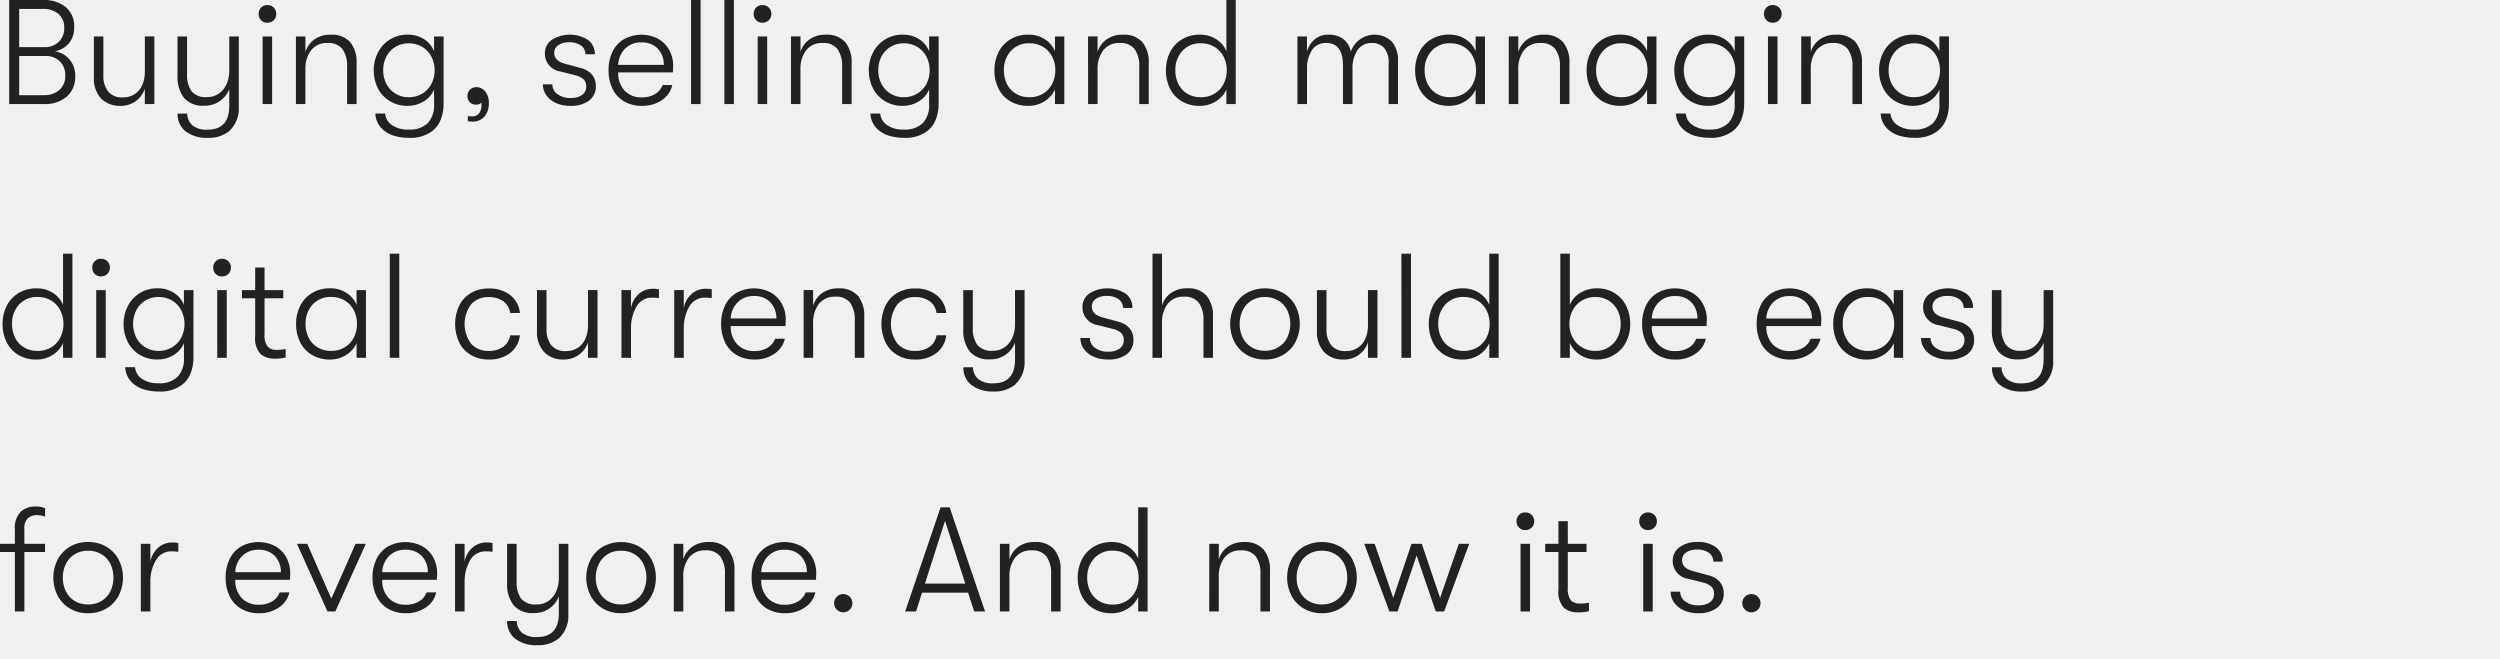
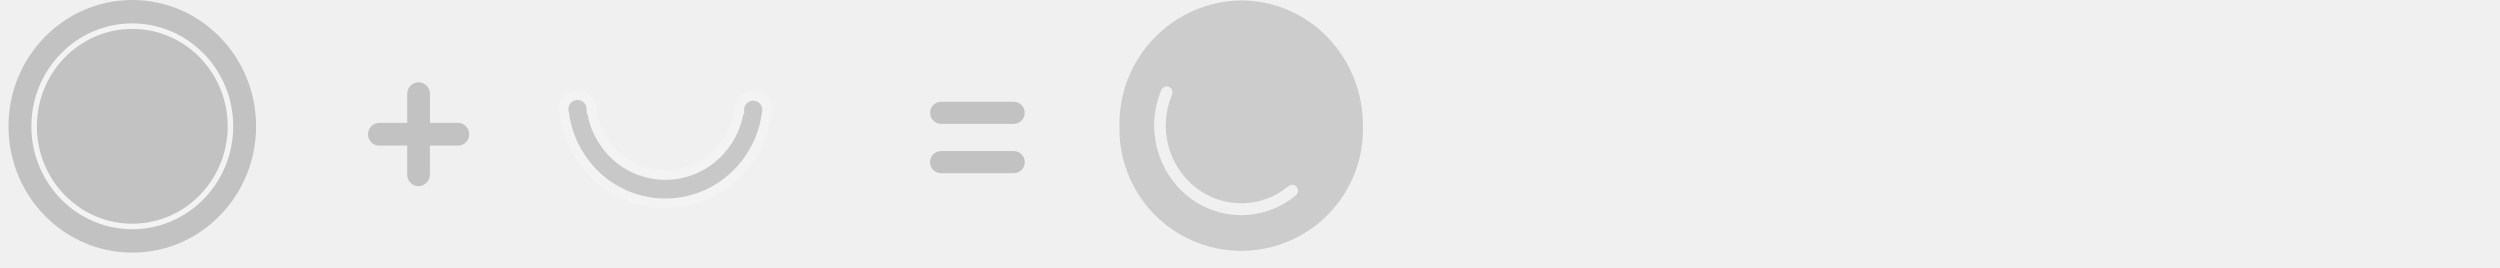
- <svg xmlns="http://www.w3.org/2000/svg" viewBox="0 0 285.795 75.228">
+ <svg xmlns="http://www.w3.org/2000/svg" viewBox="0 0 285.795 30.581">
  <g id="grid">
    <g id="Specified">
      <g id="case-small-320-measured-copy">
-         <path id="Buying_-selling-and" data-name="Buying,-selling-and" d="M6.256,5.865a2.722,2.722,0,0,1,1.675.91A2.824,2.824,0,0,1,8.6,8.721a2.938,2.938,0,0,1-.969,2.329,3.829,3.829,0,0,1-2.618.85H1.054V0H4.913A3.9,3.9,0,0,1,7.522.816a2.806,2.806,0,0,1,.961,2.261,2.822,2.822,0,0,1-.6,1.87A2.733,2.733,0,0,1,6.256,5.865ZM2.193,1.02V5.389h2.89a2.275,2.275,0,0,0,1.632-.6,2.1,2.1,0,0,0,.629-1.6,2.008,2.008,0,0,0-.663-1.6A2.676,2.676,0,0,0,4.862,1.02ZM5,10.88a2.6,2.6,0,0,0,1.8-.6,2.124,2.124,0,0,0,.663-1.666,2.131,2.131,0,0,0-.629-1.6,2.2,2.2,0,0,0-1.6-.612H2.193V10.88ZM13.753,12.1a2.947,2.947,0,0,1-2.2-.841,3.349,3.349,0,0,1-.824-2.44V4.165h1.088v4.42a2.942,2.942,0,0,0,.536,1.87,2.021,2.021,0,0,0,1.691.68,2.346,2.346,0,0,0,1.42-.416,2.426,2.426,0,0,0,.833-1.08,3.708,3.708,0,0,0,.263-1.377v-4.1h1.088V11.9H16.558V10.149a2.873,2.873,0,0,1-2.8,1.955ZM27.3,4.165v7.99a3.519,3.519,0,0,1-1.088,2.822,3.649,3.649,0,0,1-2.448.782,3.938,3.938,0,0,1-2.6-.782,2.532,2.532,0,0,1-.867-1.989H21.4a1.824,1.824,0,0,0,.587,1.335,2.568,2.568,0,0,0,1.759.5q2.465,0,2.465-2.737v-1.9a2.988,2.988,0,0,1-2.89,1.9,2.8,2.8,0,0,1-2.286-.892,3.881,3.881,0,0,1-.74-2.542V4.165h1.088V8.449a3.243,3.243,0,0,0,.51,1.981,2.088,2.088,0,0,0,1.768.671,2.279,2.279,0,0,0,1.4-.425,2.638,2.638,0,0,0,.859-1.105,3.649,3.649,0,0,0,.289-1.445V4.165Zm2.72,0H31.11V11.9H30.022ZM30.566,2.6a.96.96,0,0,1-.722-.289.983.983,0,0,1-.281-.714,1,1,0,0,1,.281-.731.96.96,0,0,1,.722-.289.988.988,0,0,1,1.02,1.02.97.97,0,0,1-.289.714A.989.989,0,0,1,30.566,2.6ZM33.83,4.165h1.088V5.933A2.762,2.762,0,0,1,35.947,4.5a3.121,3.121,0,0,1,1.878-.536,2.777,2.777,0,0,1,2.2.841,3.586,3.586,0,0,1,.74,2.44V11.9H39.678V7.667a3.285,3.285,0,0,0-.544-2.074,2.006,2.006,0,0,0-1.666-.68,2.275,2.275,0,0,0-1.9.825,3.464,3.464,0,0,0-.655,2.218V11.9H33.83Zm16.881,0v7.684a4.8,4.8,0,0,1-.332,1.844,3.055,3.055,0,0,1-.977,1.3,4.114,4.114,0,0,1-2.669.765,5.916,5.916,0,0,1-1.556-.2,3.324,3.324,0,0,1-1.215-.586,2.658,2.658,0,0,1-.765-.893,2.486,2.486,0,0,1-.289-1.1H44.03a1.771,1.771,0,0,0,.774,1.318,3.2,3.2,0,0,0,1.929.518,2.929,2.929,0,0,0,2.159-.731,2.955,2.955,0,0,0,.731-2.176V10.234a2.928,2.928,0,0,1-1.2,1.369,3.447,3.447,0,0,1-1.827.5,3.818,3.818,0,0,1-2.023-.536,3.663,3.663,0,0,1-1.369-1.461,4.393,4.393,0,0,1-.484-2.066,4.321,4.321,0,0,1,.5-2.074,3.747,3.747,0,0,1,3.392-2.006,3.377,3.377,0,0,1,1.836.5,2.95,2.95,0,0,1,1.173,1.385V4.165Zm-3.995,6.953a2.947,2.947,0,0,0,1.547-.408A2.809,2.809,0,0,0,49.317,9.6a3.457,3.457,0,0,0,0-3.128,2.82,2.82,0,0,0-1.046-1.114,2.933,2.933,0,0,0-1.555-.408,2.837,2.837,0,0,0-1.5.4,2.776,2.776,0,0,0-1.037,1.1,3.342,3.342,0,0,0-.374,1.589,3.312,3.312,0,0,0,.374,1.573,2.79,2.79,0,0,0,1.037,1.1A2.845,2.845,0,0,0,46.716,11.118Zm7.259,2.788a2.349,2.349,0,0,1-.493-.051v-.578c.227.023.4.034.51.034a.952.952,0,0,0,.969-.748,1.326,1.326,0,0,0,.085-.51l-.017-.323a.792.792,0,0,1-.612.238.972.972,0,0,1-.7-.272.945.945,0,0,1-.281-.714.989.989,0,0,1,.289-.731,1.011,1.011,0,0,1,.748-.289,1.27,1.27,0,0,1,.994.485,1.977,1.977,0,0,1,.417,1.334,2.253,2.253,0,0,1-.51,1.547A1.765,1.765,0,0,1,53.975,13.906Zm11.237-1.8a3.919,3.919,0,0,1-1.666-.331,2.692,2.692,0,0,1-1.1-.893,2.121,2.121,0,0,1-.391-1.241h1.088a1.371,1.371,0,0,0,.57,1.114,2.442,2.442,0,0,0,1.555.45,2.106,2.106,0,0,0,1.275-.349,1.142,1.142,0,0,0,.476-.977,1.114,1.114,0,0,0-.289-.8,2.138,2.138,0,0,0-1.02-.493L64.09,8.177a2.042,2.042,0,0,1-1.8-2.074,1.844,1.844,0,0,1,.79-1.556,3.912,3.912,0,0,1,4.148.018A1.968,1.968,0,0,1,68,6.205H66.929a1.224,1.224,0,0,0-.519-1.012,2.283,2.283,0,0,0-1.368-.365,2.107,2.107,0,0,0-1.207.323,1.044,1.044,0,0,0-.476.918q0,.918,1.309,1.241l1.632.442a2.512,2.512,0,0,1,1.36.757,1.952,1.952,0,0,1,.459,1.317,1.993,1.993,0,0,1-.782,1.683A3.427,3.427,0,0,1,65.212,12.1ZM76.959,7.548c0,.125-.011.368-.034.731H70.669a2.911,2.911,0,0,0,.731,2.083,2.607,2.607,0,0,0,1.989.773,2.834,2.834,0,0,0,1.488-.374,2.037,2.037,0,0,0,.875-1.037h1.105a2.8,2.8,0,0,1-1.19,1.717,3.886,3.886,0,0,1-2.278.663,3.971,3.971,0,0,1-2.023-.5,3.365,3.365,0,0,1-1.335-1.428,4.725,4.725,0,0,1-.467-2.151,4.669,4.669,0,0,1,.467-2.142,3.4,3.4,0,0,1,1.318-1.419,4.133,4.133,0,0,1,3.867-.043A3.266,3.266,0,0,1,76.5,5.7,3.715,3.715,0,0,1,76.959,7.548Zm-1.071-.136a2.626,2.626,0,0,0-.7-1.861,2.473,2.473,0,0,0-1.87-.706,2.522,2.522,0,0,0-1.853.706,2.8,2.8,0,0,0-.8,1.861ZM79,0h1.088V11.9H79Zm3.808,0H83.9V11.9H82.807Zm3.808,4.165H87.7V11.9H86.615ZM87.159,2.6a.964.964,0,0,1-.723-.289.986.986,0,0,1-.28-.714,1.006,1.006,0,0,1,.28-.731.964.964,0,0,1,.723-.289.988.988,0,0,1,1.02,1.02.97.97,0,0,1-.289.714A.989.989,0,0,1,87.159,2.6Zm3.264,1.564h1.088V5.933A2.766,2.766,0,0,1,92.539,4.5a3.125,3.125,0,0,1,1.879-.536,2.777,2.777,0,0,1,2.2.841,3.586,3.586,0,0,1,.74,2.44V11.9H96.271V7.667a3.285,3.285,0,0,0-.544-2.074,2.006,2.006,0,0,0-1.666-.68,2.275,2.275,0,0,0-1.9.825,3.464,3.464,0,0,0-.655,2.218V11.9H90.423Zm16.881,0v7.684a4.821,4.821,0,0,1-.331,1.844,3.057,3.057,0,0,1-.978,1.3,4.114,4.114,0,0,1-2.669.765,5.916,5.916,0,0,1-1.556-.2,3.324,3.324,0,0,1-1.215-.586,2.658,2.658,0,0,1-.765-.893,2.486,2.486,0,0,1-.289-1.1h1.122a1.773,1.773,0,0,0,.773,1.318,3.2,3.2,0,0,0,1.93.518,2.929,2.929,0,0,0,2.159-.731,2.955,2.955,0,0,0,.731-2.176V10.234a2.928,2.928,0,0,1-1.2,1.369,3.447,3.447,0,0,1-1.827.5,3.818,3.818,0,0,1-2.023-.536A3.663,3.663,0,0,1,99.8,10.107a4.4,4.4,0,0,1-.484-2.066,4.321,4.321,0,0,1,.5-2.074,3.747,3.747,0,0,1,3.392-2.006,3.377,3.377,0,0,1,1.836.5,2.95,2.95,0,0,1,1.173,1.385V4.165Zm-4,6.953a2.947,2.947,0,0,0,1.547-.408A2.809,2.809,0,0,0,105.91,9.6a3.457,3.457,0,0,0,0-3.128,2.824,2.824,0,0,0-1.045-1.114,2.939,2.939,0,0,0-1.556-.408,2.837,2.837,0,0,0-1.5.4,2.776,2.776,0,0,0-1.037,1.1,3.342,3.342,0,0,0-.374,1.589,3.312,3.312,0,0,0,.374,1.573,2.79,2.79,0,0,0,1.037,1.1A2.845,2.845,0,0,0,103.309,11.118Zm14.246.986a3.935,3.935,0,0,1-2.066-.527,3.5,3.5,0,0,1-1.342-1.453,4.555,4.555,0,0,1-.468-2.083,4.5,4.5,0,0,1,.476-2.083,3.6,3.6,0,0,1,1.36-1.461,3.891,3.891,0,0,1,2.057-.536,3.369,3.369,0,0,1,1.853.51A3.013,3.013,0,0,1,120.6,5.848V4.165h1.071V11.9H120.6V10.234a3.059,3.059,0,0,1-1.2,1.352A3.4,3.4,0,0,1,117.555,12.1Zm.119-.986a2.957,2.957,0,0,0,1.589-.416,2.765,2.765,0,0,0,1.029-1.123,3.356,3.356,0,0,0,.357-1.538,3.4,3.4,0,0,0-.357-1.556,2.76,2.76,0,0,0-1.029-1.121,2.948,2.948,0,0,0-1.589-.417,2.717,2.717,0,0,0-2.108.876,3.161,3.161,0,0,0-.8,2.218,3.42,3.42,0,0,0,.357,1.581,2.685,2.685,0,0,0,1.02,1.1A2.909,2.909,0,0,0,117.674,11.118Zm6.715-6.953h1.088V5.933A2.771,2.771,0,0,1,126.505,4.5a3.125,3.125,0,0,1,1.879-.536,2.779,2.779,0,0,1,2.2.841,3.6,3.6,0,0,1,.739,2.44V11.9h-1.088V7.667a3.285,3.285,0,0,0-.544-2.074,2.006,2.006,0,0,0-1.666-.68,2.275,2.275,0,0,0-1.895.825,3.464,3.464,0,0,0-.655,2.218V11.9h-1.088ZM141.27,0V11.9H140.2V10.234a3.059,3.059,0,0,1-1.2,1.352,3.4,3.4,0,0,1-1.844.518,3.929,3.929,0,0,1-2.065-.527,3.5,3.5,0,0,1-1.343-1.453,4.555,4.555,0,0,1-.468-2.083,4.5,4.5,0,0,1,.476-2.083,3.6,3.6,0,0,1,1.36-1.461,3.891,3.891,0,0,1,2.057-.536,3.369,3.369,0,0,1,1.853.51A3.013,3.013,0,0,1,140.2,5.848V0Zm-4,11.118a2.957,2.957,0,0,0,1.589-.416,2.765,2.765,0,0,0,1.029-1.123,3.356,3.356,0,0,0,.357-1.538,3.4,3.4,0,0,0-.357-1.556,2.76,2.76,0,0,0-1.029-1.121,2.948,2.948,0,0,0-1.589-.417,2.717,2.717,0,0,0-2.108.876,3.161,3.161,0,0,0-.8,2.218,3.42,3.42,0,0,0,.357,1.581,2.685,2.685,0,0,0,1.02,1.1A2.909,2.909,0,0,0,137.275,11.118Zm11.05-6.953h1.088V5.9a2.781,2.781,0,0,1,.85-1.377,2.359,2.359,0,0,1,1.632-.561,2.713,2.713,0,0,1,1.666.493,2.329,2.329,0,0,1,.867,1.445,2.868,2.868,0,0,1,4.684-1.156A3.267,3.267,0,0,1,159.817,7v4.9h-1.071V7.225a2.515,2.515,0,0,0-.519-1.751,1.835,1.835,0,0,0-1.419-.561,1.879,1.879,0,0,0-1.615.8,3.746,3.746,0,0,0-.578,2.227V11.9h-1.088V7.446q0-2.533-1.938-2.533a1.834,1.834,0,0,0-1.615.825,3.849,3.849,0,0,0-.561,2.2V11.9h-1.088ZM165.648,12.1a3.935,3.935,0,0,1-2.066-.527,3.509,3.509,0,0,1-1.343-1.453,4.568,4.568,0,0,1-.467-2.083,4.5,4.5,0,0,1,.476-2.083,3.6,3.6,0,0,1,1.36-1.461,3.891,3.891,0,0,1,2.057-.536,3.369,3.369,0,0,1,1.853.51,3.013,3.013,0,0,1,1.173,1.377V4.165h1.071V11.9h-1.071V10.234a3.059,3.059,0,0,1-1.2,1.352A3.4,3.4,0,0,1,165.648,12.1Zm.119-.986a2.957,2.957,0,0,0,1.589-.416,2.765,2.765,0,0,0,1.029-1.123,3.356,3.356,0,0,0,.357-1.538,3.4,3.4,0,0,0-.357-1.556,2.76,2.76,0,0,0-1.029-1.121,2.948,2.948,0,0,0-1.589-.417,2.717,2.717,0,0,0-2.108.876,3.161,3.161,0,0,0-.8,2.218,3.42,3.42,0,0,0,.357,1.581,2.685,2.685,0,0,0,1.02,1.1A2.909,2.909,0,0,0,165.767,11.118Zm6.715-6.953h1.088V5.933A2.762,2.762,0,0,1,174.6,4.5a3.119,3.119,0,0,1,1.878-.536,2.781,2.781,0,0,1,2.2.841,3.6,3.6,0,0,1,.739,2.44V11.9H178.33V7.667a3.285,3.285,0,0,0-.544-2.074,2.006,2.006,0,0,0-1.666-.68,2.278,2.278,0,0,0-1.9.825,3.47,3.47,0,0,0-.654,2.218V11.9h-1.088ZM185.249,12.1a3.935,3.935,0,0,1-2.066-.527,3.5,3.5,0,0,1-1.342-1.453,4.555,4.555,0,0,1-.468-2.083,4.5,4.5,0,0,1,.476-2.083,3.6,3.6,0,0,1,1.36-1.461,3.891,3.891,0,0,1,2.057-.536,3.369,3.369,0,0,1,1.853.51,3.013,3.013,0,0,1,1.173,1.377V4.165h1.071V11.9h-1.071V10.234a3.059,3.059,0,0,1-1.2,1.352A3.4,3.4,0,0,1,185.249,12.1Zm.119-.986a2.957,2.957,0,0,0,1.589-.416,2.765,2.765,0,0,0,1.029-1.123,3.356,3.356,0,0,0,.357-1.538,3.4,3.4,0,0,0-.357-1.556,2.76,2.76,0,0,0-1.029-1.121,2.948,2.948,0,0,0-1.589-.417,2.717,2.717,0,0,0-2.108.876,3.161,3.161,0,0,0-.8,2.218,3.42,3.42,0,0,0,.357,1.581,2.685,2.685,0,0,0,1.02,1.1A2.909,2.909,0,0,0,185.368,11.118Zm14.025-6.953v7.684a4.8,4.8,0,0,1-.332,1.844,3.047,3.047,0,0,1-.977,1.3,4.114,4.114,0,0,1-2.669.765,5.9,5.9,0,0,1-1.555-.2,3.321,3.321,0,0,1-1.216-.586,2.658,2.658,0,0,1-.765-.893,2.486,2.486,0,0,1-.289-1.1h1.122a1.773,1.773,0,0,0,.773,1.318,3.2,3.2,0,0,0,1.93.518,2.929,2.929,0,0,0,2.159-.731,2.955,2.955,0,0,0,.731-2.176V10.234a2.928,2.928,0,0,1-1.2,1.369,3.447,3.447,0,0,1-1.827.5,3.818,3.818,0,0,1-2.023-.536,3.654,3.654,0,0,1-1.368-1.461,4.393,4.393,0,0,1-.485-2.066,4.31,4.31,0,0,1,.5-2.074A3.744,3.744,0,0,1,195.3,3.961a3.377,3.377,0,0,1,1.836.5,2.95,2.95,0,0,1,1.173,1.385V4.165Zm-4,6.953a2.947,2.947,0,0,0,1.547-.408A2.809,2.809,0,0,0,198,9.6a3.457,3.457,0,0,0,0-3.128,2.82,2.82,0,0,0-1.046-1.114,2.933,2.933,0,0,0-1.555-.408,2.837,2.837,0,0,0-1.5.4,2.776,2.776,0,0,0-1.037,1.1,3.342,3.342,0,0,0-.374,1.589,3.312,3.312,0,0,0,.374,1.573,2.79,2.79,0,0,0,1.037,1.1A2.845,2.845,0,0,0,195.4,11.118Zm6.715-6.953H203.2V11.9h-1.088Zm.544-1.564a.962.962,0,0,1-.723-.289.99.99,0,0,1-.28-.714,1.011,1.011,0,0,1,.28-.731.962.962,0,0,1,.723-.289.988.988,0,0,1,1.02,1.02.97.97,0,0,1-.289.714A.989.989,0,0,1,202.657,2.6Zm3.264,1.564h1.088V5.933A2.771,2.771,0,0,1,208.037,4.5a3.127,3.127,0,0,1,1.879-.536,2.776,2.776,0,0,1,2.2.841,3.591,3.591,0,0,1,.74,2.44V11.9h-1.088V7.667a3.285,3.285,0,0,0-.544-2.074,2.006,2.006,0,0,0-1.666-.68,2.275,2.275,0,0,0-1.9.825,3.464,3.464,0,0,0-.655,2.218V11.9h-1.088Zm16.881,0v7.684a4.8,4.8,0,0,1-.332,1.844,3.047,3.047,0,0,1-.977,1.3,4.114,4.114,0,0,1-2.669.765,5.916,5.916,0,0,1-1.556-.2,3.324,3.324,0,0,1-1.215-.586,2.658,2.658,0,0,1-.765-.893,2.486,2.486,0,0,1-.289-1.1h1.122a1.771,1.771,0,0,0,.774,1.318,3.2,3.2,0,0,0,1.929.518,2.929,2.929,0,0,0,2.159-.731,2.955,2.955,0,0,0,.731-2.176V10.234a2.928,2.928,0,0,1-1.2,1.369,3.447,3.447,0,0,1-1.827.5,3.818,3.818,0,0,1-2.023-.536,3.656,3.656,0,0,1-1.369-1.461,4.4,4.4,0,0,1-.484-2.066,4.321,4.321,0,0,1,.5-2.074,3.747,3.747,0,0,1,3.392-2.006,3.377,3.377,0,0,1,1.836.5,2.95,2.95,0,0,1,1.173,1.385V4.165Zm-4,6.953a2.947,2.947,0,0,0,1.547-.408A2.809,2.809,0,0,0,221.408,9.6a3.457,3.457,0,0,0,0-3.128,2.82,2.82,0,0,0-1.046-1.114,2.933,2.933,0,0,0-1.555-.408,2.837,2.837,0,0,0-1.5.4,2.776,2.776,0,0,0-1.037,1.1,3.342,3.342,0,0,0-.374,1.589,3.312,3.312,0,0,0,.374,1.573,2.79,2.79,0,0,0,1.037,1.1A2.845,2.845,0,0,0,218.807,11.118ZM8.279,29V40.9H7.208V39.234a3.059,3.059,0,0,1-1.2,1.352,3.4,3.4,0,0,1-1.844.518A3.935,3.935,0,0,1,2.1,40.577,3.509,3.509,0,0,1,.756,39.124a4.568,4.568,0,0,1-.467-2.083,4.5,4.5,0,0,1,.476-2.083A3.6,3.6,0,0,1,2.125,33.5a3.891,3.891,0,0,1,2.057-.536,3.369,3.369,0,0,1,1.853.51,3.013,3.013,0,0,1,1.173,1.377V29ZM4.284,40.118A2.957,2.957,0,0,0,5.873,39.7,2.765,2.765,0,0,0,6.9,38.579a3.356,3.356,0,0,0,.357-1.538A3.4,3.4,0,0,0,6.9,35.485a2.76,2.76,0,0,0-1.029-1.121,2.948,2.948,0,0,0-1.589-.417,2.717,2.717,0,0,0-2.108.876,3.161,3.161,0,0,0-.8,2.218,3.42,3.42,0,0,0,.357,1.581,2.685,2.685,0,0,0,1.02,1.1A2.909,2.909,0,0,0,4.284,40.118ZM11,33.165h1.088V40.9H11Zm.544-1.564a.962.962,0,0,1-.723-.289.986.986,0,0,1-.28-.714,1.006,1.006,0,0,1,.28-.731.962.962,0,0,1,.723-.289.988.988,0,0,1,1.02,1.02.97.97,0,0,1-.289.714A.989.989,0,0,1,11.543,31.6Zm10.574,1.564v7.684a4.8,4.8,0,0,1-.332,1.844,3.055,3.055,0,0,1-.977,1.3,4.114,4.114,0,0,1-2.669.765,5.916,5.916,0,0,1-1.556-.2,3.324,3.324,0,0,1-1.215-.586,2.658,2.658,0,0,1-.765-.893,2.486,2.486,0,0,1-.289-1.1h1.122a1.773,1.773,0,0,0,.773,1.318,3.2,3.2,0,0,0,1.93.518,2.929,2.929,0,0,0,2.159-.731,2.955,2.955,0,0,0,.731-2.176V39.234a2.928,2.928,0,0,1-1.2,1.369A3.447,3.447,0,0,1,18,41.1a3.818,3.818,0,0,1-2.023-.536,3.656,3.656,0,0,1-1.369-1.461,4.393,4.393,0,0,1-.484-2.066,4.321,4.321,0,0,1,.5-2.074,3.747,3.747,0,0,1,3.392-2.006,3.377,3.377,0,0,1,1.836.5,2.95,2.95,0,0,1,1.173,1.385V33.165Zm-4,6.953a2.947,2.947,0,0,0,1.547-.408A2.809,2.809,0,0,0,20.723,38.6a3.457,3.457,0,0,0,0-3.128,2.82,2.82,0,0,0-1.046-1.114,2.933,2.933,0,0,0-1.555-.408,2.837,2.837,0,0,0-1.5.4,2.776,2.776,0,0,0-1.037,1.1,3.529,3.529,0,0,0,0,3.162,2.79,2.79,0,0,0,1.037,1.105A2.845,2.845,0,0,0,18.122,40.118Zm6.715-6.953h1.088V40.9H24.837Zm.544-1.564a.962.962,0,0,1-.723-.289.986.986,0,0,1-.28-.714,1.006,1.006,0,0,1,.28-.731.962.962,0,0,1,.723-.289A.988.988,0,0,1,26.4,30.6a.97.97,0,0,1-.289.714A.989.989,0,0,1,25.381,31.6ZM31.62,40a4.123,4.123,0,0,0,1.037-.1v.969A4.592,4.592,0,0,1,31.4,41a2.455,2.455,0,0,1-1.6-.51,2.671,2.671,0,0,1-.629-2.108V34.1H27.659v-.935h1.513V30.581h1.071v2.584h2.142V34.1H30.243v4.063a2.214,2.214,0,0,0,.348,1.471A1.361,1.361,0,0,0,31.62,40Zm6.1,1.1a3.935,3.935,0,0,1-2.066-.527,3.5,3.5,0,0,1-1.342-1.453,4.555,4.555,0,0,1-.468-2.083,4.5,4.5,0,0,1,.476-2.083,3.6,3.6,0,0,1,1.36-1.461,3.891,3.891,0,0,1,2.057-.536,3.369,3.369,0,0,1,1.853.51,3.013,3.013,0,0,1,1.173,1.377V33.165h1.071V40.9H40.766V39.234a3.059,3.059,0,0,1-1.2,1.352A3.4,3.4,0,0,1,37.723,41.1Zm.119-.986a2.957,2.957,0,0,0,1.589-.416,2.765,2.765,0,0,0,1.029-1.123,3.356,3.356,0,0,0,.357-1.538,3.4,3.4,0,0,0-.357-1.556,2.76,2.76,0,0,0-1.029-1.121,2.948,2.948,0,0,0-1.589-.417,2.717,2.717,0,0,0-2.108.876,3.161,3.161,0,0,0-.8,2.218,3.42,3.42,0,0,0,.357,1.581,2.685,2.685,0,0,0,1.02,1.1A2.909,2.909,0,0,0,37.842,40.118ZM44.557,29h1.088V40.9H44.557ZM55.862,41.1a3.915,3.915,0,0,1-2.023-.51A3.46,3.46,0,0,1,52.5,39.157a4.941,4.941,0,0,1,0-4.232,3.46,3.46,0,0,1,1.343-1.437,3.915,3.915,0,0,1,2.023-.51,3.844,3.844,0,0,1,2.465.756,2.95,2.95,0,0,1,1.105,2.049H58.327a2.021,2.021,0,0,0-.791-1.351,2.762,2.762,0,0,0-1.674-.468,2.555,2.555,0,0,0-2.014.833,3.772,3.772,0,0,0,0,4.488,2.555,2.555,0,0,0,2.014.833,2.778,2.778,0,0,0,1.666-.467,1.991,1.991,0,0,0,.8-1.318h1.105a2.921,2.921,0,0,1-1.105,2.015A3.844,3.844,0,0,1,55.862,41.1Zm8.551,0a2.943,2.943,0,0,1-2.2-.841,3.345,3.345,0,0,1-.825-2.44V33.165h1.088v4.42a2.948,2.948,0,0,0,.535,1.87,2.023,2.023,0,0,0,1.692.68,2.341,2.341,0,0,0,1.419-.416,2.412,2.412,0,0,0,.833-1.08,3.689,3.689,0,0,0,.264-1.377v-4.1h1.088V40.9H67.218V39.149A2.876,2.876,0,0,1,64.413,41.1Zm6.63-7.939h1.088v2.04a2.853,2.853,0,0,1,.943-1.64,2.418,2.418,0,0,1,1.556-.553,2.6,2.6,0,0,1,.7.068v1a5.167,5.167,0,0,0-.731-.051,2.007,2.007,0,0,0-1.853,1.046,4.808,4.808,0,0,0-.612,2.473V40.9H71.043Zm6.035,0h1.088v2.04a2.849,2.849,0,0,1,.944-1.64,2.415,2.415,0,0,1,1.555-.553,2.6,2.6,0,0,1,.7.068v1a5.167,5.167,0,0,0-.731-.051,2.007,2.007,0,0,0-1.853,1.046,4.808,4.808,0,0,0-.612,2.473V40.9H77.078Zm12.75,3.383c0,.125-.011.368-.034.731H83.538a2.911,2.911,0,0,0,.731,2.083,2.607,2.607,0,0,0,1.989.773,2.828,2.828,0,0,0,1.487-.374,2.034,2.034,0,0,0,.876-1.037h1.105a2.8,2.8,0,0,1-1.19,1.717,3.886,3.886,0,0,1-2.278.663,3.971,3.971,0,0,1-2.023-.5A3.365,3.365,0,0,1,82.9,39.175a4.725,4.725,0,0,1-.467-2.151,4.669,4.669,0,0,1,.467-2.142,3.4,3.4,0,0,1,1.318-1.419,4.135,4.135,0,0,1,3.868-.043A3.27,3.27,0,0,1,89.369,34.7,3.715,3.715,0,0,1,89.828,36.548Zm-1.071-.136a2.626,2.626,0,0,0-.7-1.861,2.473,2.473,0,0,0-1.87-.706,2.522,2.522,0,0,0-1.853.706,2.8,2.8,0,0,0-.8,1.861Zm3.111-3.247h1.088v1.768A2.762,2.762,0,0,1,93.985,33.5a3.119,3.119,0,0,1,1.878-.536,2.776,2.776,0,0,1,2.2.841,3.586,3.586,0,0,1,.74,2.44V40.9H97.716V36.667a3.285,3.285,0,0,0-.544-2.074,2.006,2.006,0,0,0-1.666-.68,2.275,2.275,0,0,0-1.895.825,3.464,3.464,0,0,0-.655,2.218V40.9H91.868ZM104.6,41.1a3.915,3.915,0,0,1-2.023-.51,3.46,3.46,0,0,1-1.343-1.437,4.941,4.941,0,0,1,0-4.232,3.46,3.46,0,0,1,1.343-1.437,3.915,3.915,0,0,1,2.023-.51,3.844,3.844,0,0,1,2.465.756,2.95,2.95,0,0,1,1.105,2.049h-1.105a2.025,2.025,0,0,0-.791-1.351,2.76,2.76,0,0,0-1.674-.468,2.557,2.557,0,0,0-2.014.833,3.772,3.772,0,0,0,0,4.488,2.557,2.557,0,0,0,2.014.833,2.778,2.778,0,0,0,1.666-.467,1.991,1.991,0,0,0,.8-1.318h1.105a2.921,2.921,0,0,1-1.105,2.015A3.844,3.844,0,0,1,104.6,41.1Zm12.529-7.939v7.99a3.519,3.519,0,0,1-1.088,2.822,3.649,3.649,0,0,1-2.448.782,3.938,3.938,0,0,1-2.6-.782,2.532,2.532,0,0,1-.867-1.989h1.1a1.827,1.827,0,0,0,.586,1.335,2.573,2.573,0,0,0,1.76.5q2.465,0,2.465-2.737v-1.9a2.988,2.988,0,0,1-2.89,1.9,2.8,2.8,0,0,1-2.287-.892,3.892,3.892,0,0,1-.739-2.542V33.165h1.088v4.284a3.243,3.243,0,0,0,.51,1.981,2.088,2.088,0,0,0,1.768.671,2.284,2.284,0,0,0,1.4-.425,2.644,2.644,0,0,0,.858-1.105,3.649,3.649,0,0,0,.289-1.445V33.165Zm9.537,7.939A3.919,3.919,0,0,1,125,40.773a2.692,2.692,0,0,1-1.105-.893,2.121,2.121,0,0,1-.391-1.241h1.088a1.373,1.373,0,0,0,.569,1.114,2.447,2.447,0,0,0,1.556.45,2.106,2.106,0,0,0,1.275-.349,1.142,1.142,0,0,0,.476-.977,1.114,1.114,0,0,0-.289-.8,2.138,2.138,0,0,0-1.02-.493l-1.615-.408a2.042,2.042,0,0,1-1.8-2.074,1.844,1.844,0,0,1,.79-1.556,3.912,3.912,0,0,1,4.148.018,1.968,1.968,0,0,1,.774,1.64h-1.071a1.224,1.224,0,0,0-.519-1.012,2.283,2.283,0,0,0-1.368-.365,2.107,2.107,0,0,0-1.207.323,1.044,1.044,0,0,0-.476.918q0,.918,1.309,1.241l1.632.442a2.512,2.512,0,0,1,1.36.757,1.952,1.952,0,0,1,.459,1.317,1.993,1.993,0,0,1-.782,1.683A3.427,3.427,0,0,1,126.667,41.1Zm9.061-8.143a2.777,2.777,0,0,1,2.2.841,3.586,3.586,0,0,1,.74,2.44V40.9h-1.088V36.667a3.285,3.285,0,0,0-.544-2.074,2.006,2.006,0,0,0-1.666-.68,2.253,2.253,0,0,0-1.887.825,3.5,3.5,0,0,0-.646,2.218V40.9H131.75V29h1.088v5.933a2.657,2.657,0,0,1,1.02-1.436A3.132,3.132,0,0,1,135.728,32.961ZM144.6,41.1a3.965,3.965,0,0,1-2.091-.544,3.742,3.742,0,0,1-1.394-1.471,4.538,4.538,0,0,1,0-4.114,3.746,3.746,0,0,1,1.394-1.47,4.323,4.323,0,0,1,4.2,0,3.746,3.746,0,0,1,1.394,1.47,4.538,4.538,0,0,1,0,4.114,3.742,3.742,0,0,1-1.394,1.471A4,4,0,0,1,144.6,41.1Zm0-1a2.893,2.893,0,0,0,1.547-.408,2.675,2.675,0,0,0,1.011-1.1,3.679,3.679,0,0,0,0-3.128,2.675,2.675,0,0,0-1.011-1.105,2.893,2.893,0,0,0-1.547-.408,2.852,2.852,0,0,0-1.539.408,2.681,2.681,0,0,0-1,1.114,3.49,3.49,0,0,0-.349,1.572,3.4,3.4,0,0,0,.349,1.547,2.694,2.694,0,0,0,1,1.1A2.852,2.852,0,0,0,144.6,40.1Zm8.976,1a2.943,2.943,0,0,1-2.2-.841,3.345,3.345,0,0,1-.825-2.44V33.165h1.088v4.42a2.954,2.954,0,0,0,.535,1.87,2.024,2.024,0,0,0,1.692.68,2.346,2.346,0,0,0,1.42-.416,2.416,2.416,0,0,0,.832-1.08,3.689,3.689,0,0,0,.264-1.377v-4.1h1.088V40.9h-1.088V39.149a2.876,2.876,0,0,1-2.805,1.955Zm6.63-12.1H161.3V40.9h-1.088Zm11.118,0V40.9h-1.071V39.234a3.059,3.059,0,0,1-1.2,1.352,3.4,3.4,0,0,1-1.844.518,3.929,3.929,0,0,1-2.065-.527,3.5,3.5,0,0,1-1.343-1.453,4.555,4.555,0,0,1-.468-2.083,4.5,4.5,0,0,1,.476-2.083,3.6,3.6,0,0,1,1.36-1.461,3.891,3.891,0,0,1,2.057-.536,3.369,3.369,0,0,1,1.853.51,3.013,3.013,0,0,1,1.173,1.377V29Zm-4,11.118a2.957,2.957,0,0,0,1.589-.416,2.765,2.765,0,0,0,1.029-1.123,3.356,3.356,0,0,0,.357-1.538,3.4,3.4,0,0,0-.357-1.556,2.76,2.76,0,0,0-1.029-1.121,2.948,2.948,0,0,0-1.589-.417,2.717,2.717,0,0,0-2.108.876,3.161,3.161,0,0,0-.8,2.218,3.42,3.42,0,0,0,.357,1.581,2.685,2.685,0,0,0,1.02,1.1A2.909,2.909,0,0,0,167.331,40.118Zm15.249-7.157a3.725,3.725,0,0,1,1.963.518,3.594,3.594,0,0,1,1.343,1.446,4.5,4.5,0,0,1,.485,2.116,4.4,4.4,0,0,1-.493,2.1,3.61,3.61,0,0,1-1.377,1.445,3.862,3.862,0,0,1-1.989.518,3.393,3.393,0,0,1-1.836-.51,3.11,3.11,0,0,1-1.207-1.36V40.9h-1.088V29h1.088v5.848a2.885,2.885,0,0,1,1.215-1.385A3.629,3.629,0,0,1,182.58,32.961Zm-.187,7.157a2.776,2.776,0,0,0,2.516-1.5,3.3,3.3,0,0,0,.374-1.581,3.342,3.342,0,0,0-.374-1.589,2.768,2.768,0,0,0-2.516-1.5,2.948,2.948,0,0,0-1.539.4,2.831,2.831,0,0,0-1.054,1.1,3.278,3.278,0,0,0-.382,1.589,3.233,3.233,0,0,0,.382,1.581,2.838,2.838,0,0,0,1.063,1.1A2.965,2.965,0,0,0,182.393,40.118Zm12.733-3.57c0,.125-.011.368-.034.731h-6.256a2.911,2.911,0,0,0,.731,2.083,2.607,2.607,0,0,0,1.989.773,2.828,2.828,0,0,0,1.487-.374,2.034,2.034,0,0,0,.876-1.037h1.1a2.8,2.8,0,0,1-1.19,1.717,3.886,3.886,0,0,1-2.278.663,3.971,3.971,0,0,1-2.023-.5,3.365,3.365,0,0,1-1.335-1.428,4.725,4.725,0,0,1-.467-2.151,4.669,4.669,0,0,1,.467-2.142,3.4,3.4,0,0,1,1.318-1.419,4.135,4.135,0,0,1,3.868-.043,3.27,3.27,0,0,1,1.283,1.275A3.715,3.715,0,0,1,195.126,36.548Zm-1.071-.136a2.626,2.626,0,0,0-.7-1.861,2.473,2.473,0,0,0-1.87-.706,2.522,2.522,0,0,0-1.853.706,2.8,2.8,0,0,0-.8,1.861Zm14.161.136c0,.125-.011.368-.034.731h-6.256a2.911,2.911,0,0,0,.731,2.083,2.607,2.607,0,0,0,1.989.773,2.834,2.834,0,0,0,1.488-.374,2.037,2.037,0,0,0,.875-1.037h1.105a2.8,2.8,0,0,1-1.19,1.717,3.886,3.886,0,0,1-2.278.663,3.971,3.971,0,0,1-2.023-.5,3.356,3.356,0,0,1-1.334-1.428,4.712,4.712,0,0,1-.468-2.151,4.656,4.656,0,0,1,.468-2.142,3.386,3.386,0,0,1,1.317-1.419,4.135,4.135,0,0,1,3.868-.043,3.27,3.27,0,0,1,1.283,1.275A3.715,3.715,0,0,1,208.216,36.548Zm-1.071-.136a2.626,2.626,0,0,0-.7-1.861,2.473,2.473,0,0,0-1.87-.706,2.522,2.522,0,0,0-1.853.706,2.8,2.8,0,0,0-.8,1.861Zm6.307,4.692a3.935,3.935,0,0,1-2.066-.527,3.509,3.509,0,0,1-1.343-1.453,4.568,4.568,0,0,1-.467-2.083,4.5,4.5,0,0,1,.476-2.083,3.6,3.6,0,0,1,1.36-1.461,3.891,3.891,0,0,1,2.057-.536,3.369,3.369,0,0,1,1.853.51,3.013,3.013,0,0,1,1.173,1.377V33.165h1.071V40.9H216.5V39.234a3.059,3.059,0,0,1-1.2,1.352A3.4,3.4,0,0,1,213.452,41.1Zm.119-.986a2.957,2.957,0,0,0,1.589-.416,2.765,2.765,0,0,0,1.029-1.123,3.356,3.356,0,0,0,.357-1.538,3.4,3.4,0,0,0-.357-1.556,2.76,2.76,0,0,0-1.029-1.121,2.948,2.948,0,0,0-1.589-.417,2.717,2.717,0,0,0-2.108.876,3.161,3.161,0,0,0-.8,2.218,3.42,3.42,0,0,0,.357,1.581,2.685,2.685,0,0,0,1.02,1.1A2.909,2.909,0,0,0,213.571,40.118Zm9.2.986a3.919,3.919,0,0,1-1.666-.331,2.692,2.692,0,0,1-1.1-.893,2.121,2.121,0,0,1-.391-1.241h1.088a1.373,1.373,0,0,0,.569,1.114,2.447,2.447,0,0,0,1.556.45,2.106,2.106,0,0,0,1.275-.349,1.142,1.142,0,0,0,.476-.977,1.114,1.114,0,0,0-.289-.8,2.138,2.138,0,0,0-1.02-.493l-1.615-.408a2.042,2.042,0,0,1-1.8-2.074,1.844,1.844,0,0,1,.79-1.556,3.912,3.912,0,0,1,4.148.018,1.968,1.968,0,0,1,.774,1.64h-1.071a1.224,1.224,0,0,0-.519-1.012,2.283,2.283,0,0,0-1.368-.365,2.107,2.107,0,0,0-1.207.323,1.044,1.044,0,0,0-.476.918q0,.918,1.309,1.241l1.632.442a2.512,2.512,0,0,1,1.36.757,1.952,1.952,0,0,1,.459,1.317,1.993,1.993,0,0,1-.782,1.683A3.427,3.427,0,0,1,222.768,41.1Zm11.951-7.939v7.99a3.519,3.519,0,0,1-1.088,2.822,3.649,3.649,0,0,1-2.448.782,3.938,3.938,0,0,1-2.6-.782,2.532,2.532,0,0,1-.867-1.989h1.1a1.827,1.827,0,0,0,.586,1.335,2.573,2.573,0,0,0,1.76.5q2.464,0,2.465-2.737v-1.9a2.988,2.988,0,0,1-2.89,1.9,2.8,2.8,0,0,1-2.286-.892,3.881,3.881,0,0,1-.74-2.542V33.165H228.8v4.284a3.243,3.243,0,0,0,.51,1.981,2.088,2.088,0,0,0,1.768.671,2.279,2.279,0,0,0,1.4-.425,2.638,2.638,0,0,0,.859-1.105,3.649,3.649,0,0,0,.289-1.445V33.165ZM4.267,58.884a1.65,1.65,0,0,0-1.062.332,1.656,1.656,0,0,0-.417,1.334v1.615H5.151V63.1H2.788v6.8H1.7V63.1H0v-.935H1.7V60.6a2.649,2.649,0,0,1,.7-2.133,2.477,2.477,0,0,1,1.615-.57,2.732,2.732,0,0,1,1.139.2v.952A3.131,3.131,0,0,0,4.267,58.884Zm5.8,11.22a3.965,3.965,0,0,1-2.091-.544,3.742,3.742,0,0,1-1.394-1.471,4.538,4.538,0,0,1,0-4.114,3.746,3.746,0,0,1,1.394-1.47,3.965,3.965,0,0,1,2.091-.544,4,4,0,0,1,2.108.544,3.746,3.746,0,0,1,1.394,1.47,4.538,4.538,0,0,1,0,4.114,3.742,3.742,0,0,1-1.394,1.471A4,4,0,0,1,10.064,70.1Zm0-1a2.893,2.893,0,0,0,1.547-.408,2.675,2.675,0,0,0,1.011-1.105,3.679,3.679,0,0,0,0-3.128,2.675,2.675,0,0,0-1.011-1.1,2.893,2.893,0,0,0-1.547-.408,2.852,2.852,0,0,0-1.539.408,2.69,2.69,0,0,0-1,1.114,3.5,3.5,0,0,0-.348,1.572,3.414,3.414,0,0,0,.348,1.547,2.7,2.7,0,0,0,1,1.105A2.852,2.852,0,0,0,10.064,69.1ZM16.1,62.165h1.088v2.04a2.853,2.853,0,0,1,.943-1.64,2.42,2.42,0,0,1,1.556-.553,2.6,2.6,0,0,1,.7.068v1a5.167,5.167,0,0,0-.731-.051A2.007,2.007,0,0,0,17.8,64.078a4.808,4.808,0,0,0-.612,2.473V69.9H16.1Zm17.085,3.383c0,.125-.011.368-.034.731H26.894a2.911,2.911,0,0,0,.731,2.083,2.607,2.607,0,0,0,1.989.773,2.828,2.828,0,0,0,1.487-.374,2.034,2.034,0,0,0,.876-1.037h1.105a2.8,2.8,0,0,1-1.19,1.717,3.886,3.886,0,0,1-2.278.663,3.971,3.971,0,0,1-2.023-.5,3.365,3.365,0,0,1-1.335-1.428,4.725,4.725,0,0,1-.467-2.151,4.669,4.669,0,0,1,.467-2.142,3.4,3.4,0,0,1,1.318-1.419,4.133,4.133,0,0,1,3.867-.043A3.266,3.266,0,0,1,32.725,63.7,3.715,3.715,0,0,1,33.184,65.548Zm-1.071-.136a2.626,2.626,0,0,0-.7-1.861,2.473,2.473,0,0,0-1.87-.706,2.522,2.522,0,0,0-1.853.706,2.8,2.8,0,0,0-.8,1.861Zm1.836-3.247h1.173l2.754,6.273,2.771-6.273H41.82L38.335,69.9h-.9ZM49.98,65.548c0,.125-.011.368-.034.731H43.69a2.911,2.911,0,0,0,.731,2.083,2.607,2.607,0,0,0,1.989.773,2.828,2.828,0,0,0,1.487-.374,2.034,2.034,0,0,0,.876-1.037h1.1a2.8,2.8,0,0,1-1.19,1.717,3.886,3.886,0,0,1-2.278.663,3.971,3.971,0,0,1-2.023-.5,3.365,3.365,0,0,1-1.335-1.428,4.725,4.725,0,0,1-.467-2.151,4.669,4.669,0,0,1,.467-2.142,3.4,3.4,0,0,1,1.318-1.419,4.135,4.135,0,0,1,3.868-.043A3.27,3.27,0,0,1,49.521,63.7,3.715,3.715,0,0,1,49.98,65.548Zm-1.071-.136a2.626,2.626,0,0,0-.7-1.861,2.473,2.473,0,0,0-1.87-.706,2.522,2.522,0,0,0-1.853.706,2.8,2.8,0,0,0-.8,1.861Zm3.111-3.247h1.088v2.04a2.853,2.853,0,0,1,.943-1.64,2.42,2.42,0,0,1,1.556-.553,2.6,2.6,0,0,1,.7.068v1a5.167,5.167,0,0,0-.731-.051,2.007,2.007,0,0,0-1.853,1.046,4.808,4.808,0,0,0-.612,2.473V69.9H52.02Zm12.954,0v7.99a3.519,3.519,0,0,1-1.088,2.822,3.649,3.649,0,0,1-2.448.782,3.938,3.938,0,0,1-2.6-.782,2.532,2.532,0,0,1-.867-1.989h1.105a1.827,1.827,0,0,0,.586,1.335,2.573,2.573,0,0,0,1.76.5q2.465,0,2.465-2.737v-1.9a2.988,2.988,0,0,1-2.89,1.9,2.8,2.8,0,0,1-2.286-.892,3.881,3.881,0,0,1-.74-2.542V62.165h1.088v4.284a3.243,3.243,0,0,0,.51,1.981,2.088,2.088,0,0,0,1.768.671,2.284,2.284,0,0,0,1.4-.425,2.644,2.644,0,0,0,.858-1.105,3.649,3.649,0,0,0,.289-1.445V62.165ZM70.992,70.1A3.965,3.965,0,0,1,68.9,69.56a3.742,3.742,0,0,1-1.394-1.471,4.538,4.538,0,0,1,0-4.114,3.746,3.746,0,0,1,1.394-1.47,4.323,4.323,0,0,1,4.2,0,3.746,3.746,0,0,1,1.394,1.47,4.538,4.538,0,0,1,0,4.114A3.742,3.742,0,0,1,73.1,69.56,4,4,0,0,1,70.992,70.1Zm0-1a2.893,2.893,0,0,0,1.547-.408,2.675,2.675,0,0,0,1.011-1.105,3.679,3.679,0,0,0,0-3.128,2.675,2.675,0,0,0-1.011-1.1,2.893,2.893,0,0,0-1.547-.408,2.852,2.852,0,0,0-1.539.408,2.69,2.69,0,0,0-1,1.114,3.5,3.5,0,0,0-.348,1.572,3.414,3.414,0,0,0,.348,1.547,2.7,2.7,0,0,0,1,1.105A2.852,2.852,0,0,0,70.992,69.1Zm6.035-6.936h1.088v1.768A2.766,2.766,0,0,1,79.143,62.5a3.127,3.127,0,0,1,1.879-.536,2.781,2.781,0,0,1,2.2.841,3.591,3.591,0,0,1,.739,2.44V69.9H82.875V65.667a3.285,3.285,0,0,0-.544-2.074,2.006,2.006,0,0,0-1.666-.68,2.278,2.278,0,0,0-1.9.825,3.47,3.47,0,0,0-.654,2.218V69.9H77.027Zm16.286,3.383c0,.125-.011.368-.034.731H87.023a2.911,2.911,0,0,0,.731,2.083,2.607,2.607,0,0,0,1.989.773,2.828,2.828,0,0,0,1.487-.374,2.034,2.034,0,0,0,.876-1.037h1.105a2.8,2.8,0,0,1-1.19,1.717,3.886,3.886,0,0,1-2.278.663,3.971,3.971,0,0,1-2.023-.5,3.365,3.365,0,0,1-1.335-1.428,4.725,4.725,0,0,1-.467-2.151,4.669,4.669,0,0,1,.467-2.142A3.4,3.4,0,0,1,87.7,62.463a4.135,4.135,0,0,1,3.868-.043A3.27,3.27,0,0,1,92.854,63.7,3.715,3.715,0,0,1,93.313,65.548Zm-1.071-.136a2.626,2.626,0,0,0-.7-1.861,2.473,2.473,0,0,0-1.87-.706,2.522,2.522,0,0,0-1.853.706,2.8,2.8,0,0,0-.8,1.861ZM96.39,70a1.045,1.045,0,0,1-1.037-1.037,1.017,1.017,0,0,1,.306-.748,1,1,0,0,1,.731-.306,1.045,1.045,0,0,1,1.054,1.054,1,1,0,0,1-.306.731A1.017,1.017,0,0,1,96.39,70Zm14.28-2.244H105.4l-.68,2.142h-1.241L107.525,58h1.037l4.046,11.9h-1.241Zm-.323-1.037-2.312-7.174-2.3,7.174Zm3.961-4.556H115.4v1.768a2.762,2.762,0,0,1,1.029-1.436,3.121,3.121,0,0,1,1.878-.536,2.777,2.777,0,0,1,2.2.841,3.586,3.586,0,0,1,.74,2.44V69.9h-1.088V65.667a3.285,3.285,0,0,0-.544-2.074,2.006,2.006,0,0,0-1.666-.68,2.278,2.278,0,0,0-1.9.825,3.47,3.47,0,0,0-.654,2.218V69.9h-1.088ZM131.189,58V69.9h-1.071V68.234a3.062,3.062,0,0,1-1.2,1.352,3.4,3.4,0,0,1-1.845.518,3.935,3.935,0,0,1-2.066-.527,3.509,3.509,0,0,1-1.343-1.453,4.568,4.568,0,0,1-.467-2.083,4.5,4.5,0,0,1,.476-2.083,3.6,3.6,0,0,1,1.36-1.461,3.891,3.891,0,0,1,2.057-.536,3.369,3.369,0,0,1,1.853.51,3.013,3.013,0,0,1,1.173,1.377V58Zm-3.995,11.118a2.957,2.957,0,0,0,1.589-.416,2.765,2.765,0,0,0,1.029-1.123,3.356,3.356,0,0,0,.357-1.538,3.4,3.4,0,0,0-.357-1.556,2.76,2.76,0,0,0-1.029-1.121,2.948,2.948,0,0,0-1.589-.417,2.717,2.717,0,0,0-2.108.876,3.161,3.161,0,0,0-.8,2.218,3.42,3.42,0,0,0,.357,1.581,2.685,2.685,0,0,0,1.02,1.1A2.909,2.909,0,0,0,127.194,69.118Zm11.05-6.953h1.088v1.768A2.766,2.766,0,0,1,140.36,62.5a3.127,3.127,0,0,1,1.879-.536,2.776,2.776,0,0,1,2.2.841,3.586,3.586,0,0,1,.74,2.44V69.9h-1.088V65.667a3.285,3.285,0,0,0-.544-2.074,2.006,2.006,0,0,0-1.666-.68,2.275,2.275,0,0,0-1.9.825,3.464,3.464,0,0,0-.655,2.218V69.9h-1.088ZM151.113,70.1a3.965,3.965,0,0,1-2.091-.544,3.742,3.742,0,0,1-1.394-1.471,4.538,4.538,0,0,1,0-4.114,3.746,3.746,0,0,1,1.394-1.47,4.323,4.323,0,0,1,4.2,0,3.746,3.746,0,0,1,1.394,1.47,4.538,4.538,0,0,1,0,4.114,3.742,3.742,0,0,1-1.394,1.471A4,4,0,0,1,151.113,70.1Zm0-1a2.893,2.893,0,0,0,1.547-.408,2.675,2.675,0,0,0,1.011-1.105,3.679,3.679,0,0,0,0-3.128,2.675,2.675,0,0,0-1.011-1.1,2.893,2.893,0,0,0-1.547-.408,2.852,2.852,0,0,0-1.539.408,2.69,2.69,0,0,0-1,1.114,3.5,3.5,0,0,0-.348,1.572,3.414,3.414,0,0,0,.348,1.547,2.7,2.7,0,0,0,1,1.105A2.852,2.852,0,0,0,151.113,69.1Zm4.845-6.936h1.19l2.125,6.188,2.091-6.188h1.173l2.091,6.188,2.142-6.188h1.19L165.087,69.9h-.952l-2.193-6.392L159.766,69.9h-.935Zm17.867,0h1.088V69.9h-1.088Zm.544-1.564a.96.96,0,0,1-.722-.289.983.983,0,0,1-.281-.714,1,1,0,0,1,.281-.731.96.96,0,0,1,.722-.289.988.988,0,0,1,1.02,1.02.97.97,0,0,1-.289.714A.989.989,0,0,1,174.369,60.6Zm6.239,8.4a4.123,4.123,0,0,0,1.037-.1v.969a4.592,4.592,0,0,1-1.258.136,2.455,2.455,0,0,1-1.6-.51,2.671,2.671,0,0,1-.629-2.108V63.1h-1.513v-.935h1.513V59.581h1.071v2.584h2.142V63.1h-2.142v4.063a2.207,2.207,0,0,0,.349,1.471A1.357,1.357,0,0,0,180.608,69Zm7.242-6.834h1.088V69.9H187.85Zm.544-1.564a.962.962,0,0,1-.723-.289.99.99,0,0,1-.28-.714,1.011,1.011,0,0,1,.28-.731.962.962,0,0,1,.723-.289.988.988,0,0,1,1.02,1.02.97.97,0,0,1-.289.714A.989.989,0,0,1,188.394,60.6Zm5.746,9.5a3.919,3.919,0,0,1-1.666-.331,2.692,2.692,0,0,1-1.1-.893,2.121,2.121,0,0,1-.391-1.241h1.088a1.371,1.371,0,0,0,.57,1.114,2.442,2.442,0,0,0,1.555.45,2.106,2.106,0,0,0,1.275-.349,1.142,1.142,0,0,0,.476-.977,1.114,1.114,0,0,0-.289-.8,2.138,2.138,0,0,0-1.02-.493l-1.615-.408a2.042,2.042,0,0,1-1.8-2.074,1.842,1.842,0,0,1,.791-1.556,3.318,3.318,0,0,1,2.031-.586,3.356,3.356,0,0,1,2.117.6,1.97,1.97,0,0,1,.773,1.64h-1.071a1.226,1.226,0,0,0-.518-1.012,2.288,2.288,0,0,0-1.369-.365,2.107,2.107,0,0,0-1.207.323,1.044,1.044,0,0,0-.476.918q0,.918,1.309,1.241l1.632.442a2.512,2.512,0,0,1,1.36.757,1.952,1.952,0,0,1,.459,1.317,1.993,1.993,0,0,1-.782,1.683A3.427,3.427,0,0,1,194.14,70.1Zm6.069-.1a1.045,1.045,0,0,1-1.037-1.037,1.017,1.017,0,0,1,.306-.748,1,1,0,0,1,.731-.306,1.045,1.045,0,0,1,1.054,1.054,1,1,0,0,1-.306.731A1.017,1.017,0,0,1,200.209,70Z" fill="#222" />
+         <g id="Group-4">
+           <path id="Shape" d="M141.894.045a14.122,14.122,0,0,0-13.918,14.318,13.924,13.924,0,1,0,27.837,0,14.532,14.532,0,0,0-4.077-10.125A13.723,13.723,0,0,0,141.894.045Zm6.226,22.3a9.733,9.733,0,0,1-12.263.147,10.422,10.422,0,0,1-3.089-12.209.666.666,0,0,1,.533-.4.655.655,0,0,1,.606.272.7.7,0,0,1,.074.677,9.034,9.034,0,0,0,2.679,10.583,8.437,8.437,0,0,0,10.63-.126.649.649,0,0,1,.665-.123.677.677,0,0,1,.423.542.69.69,0,0,1-.259.641Z" fill="#ccc" />
+           <g id="Group" opacity="0.195">
+             <path id="_" data-name="+" d="M46.553,19.936v-3.29H43.325a1.274,1.274,0,0,1-1.251-1.3,1.289,1.289,0,0,1,1.251-1.3h3.228v-3.29a1.309,1.309,0,0,1,1.3-1.349,1.323,1.323,0,0,1,1.3,1.349v3.29h3.229a1.288,1.288,0,0,1,1.25,1.3,1.273,1.273,0,0,1-1.25,1.3H49.145v3.29a1.323,1.323,0,0,1-1.3,1.349A1.309,1.309,0,0,1,46.553,19.936Z" />
+             <path id="_2" data-name="=" d="M107.552,14.158a1.264,1.264,0,0,1,0-2.527h8.363a1.264,1.264,0,0,1,0,2.527Zm0,5.641a1.246,1.246,0,0,1-1.232-1.263,1.261,1.261,0,0,1,1.232-1.264h8.363a1.261,1.261,0,0,1,1.233,1.264,1.246,1.246,0,0,1-1.233,1.263Z" />
+             <path id="Fill-1" d="M87.707,12.5c0,.014,0,.028-.006.042a1.641,1.641,0,0,1-.008.242c-.009.061-.028.117-.042.176a11.95,11.95,0,0,1-4.537,7.885A11.546,11.546,0,0,1,66.729,18.5a12,12,0,0,1-2.241-5.534,1.651,1.651,0,0,1-.064-.512l0-.032h0a1.631,1.631,0,0,1,.628-1.225,1.579,1.579,0,0,1,2.242.32,1.65,1.65,0,0,1,.321.914h.008a8.734,8.734,0,0,0,1.646,4.112A8.4,8.4,0,0,0,81.2,18.25,8.7,8.7,0,0,0,84.5,12.489h.011a1.426,1.426,0,0,1,.006-.16A1.6,1.6,0,0,1,87.7,12.5Z" fill="#231f20" stroke="#fff" stroke-width="1.109" />
+             <ellipse id="Oval-5" cx="15.123" cy="14.439" rx="14.151" ry="14.439" />
+             <ellipse id="Oval-5-2" data-name="Oval-5" cx="15.123" cy="14.439" rx="11.222" ry="11.45" fill="none" stroke="#fff" stroke-width="0.629" />
+           </g>
+         </g>
      </g>
    </g>
  </g>
</svg>
